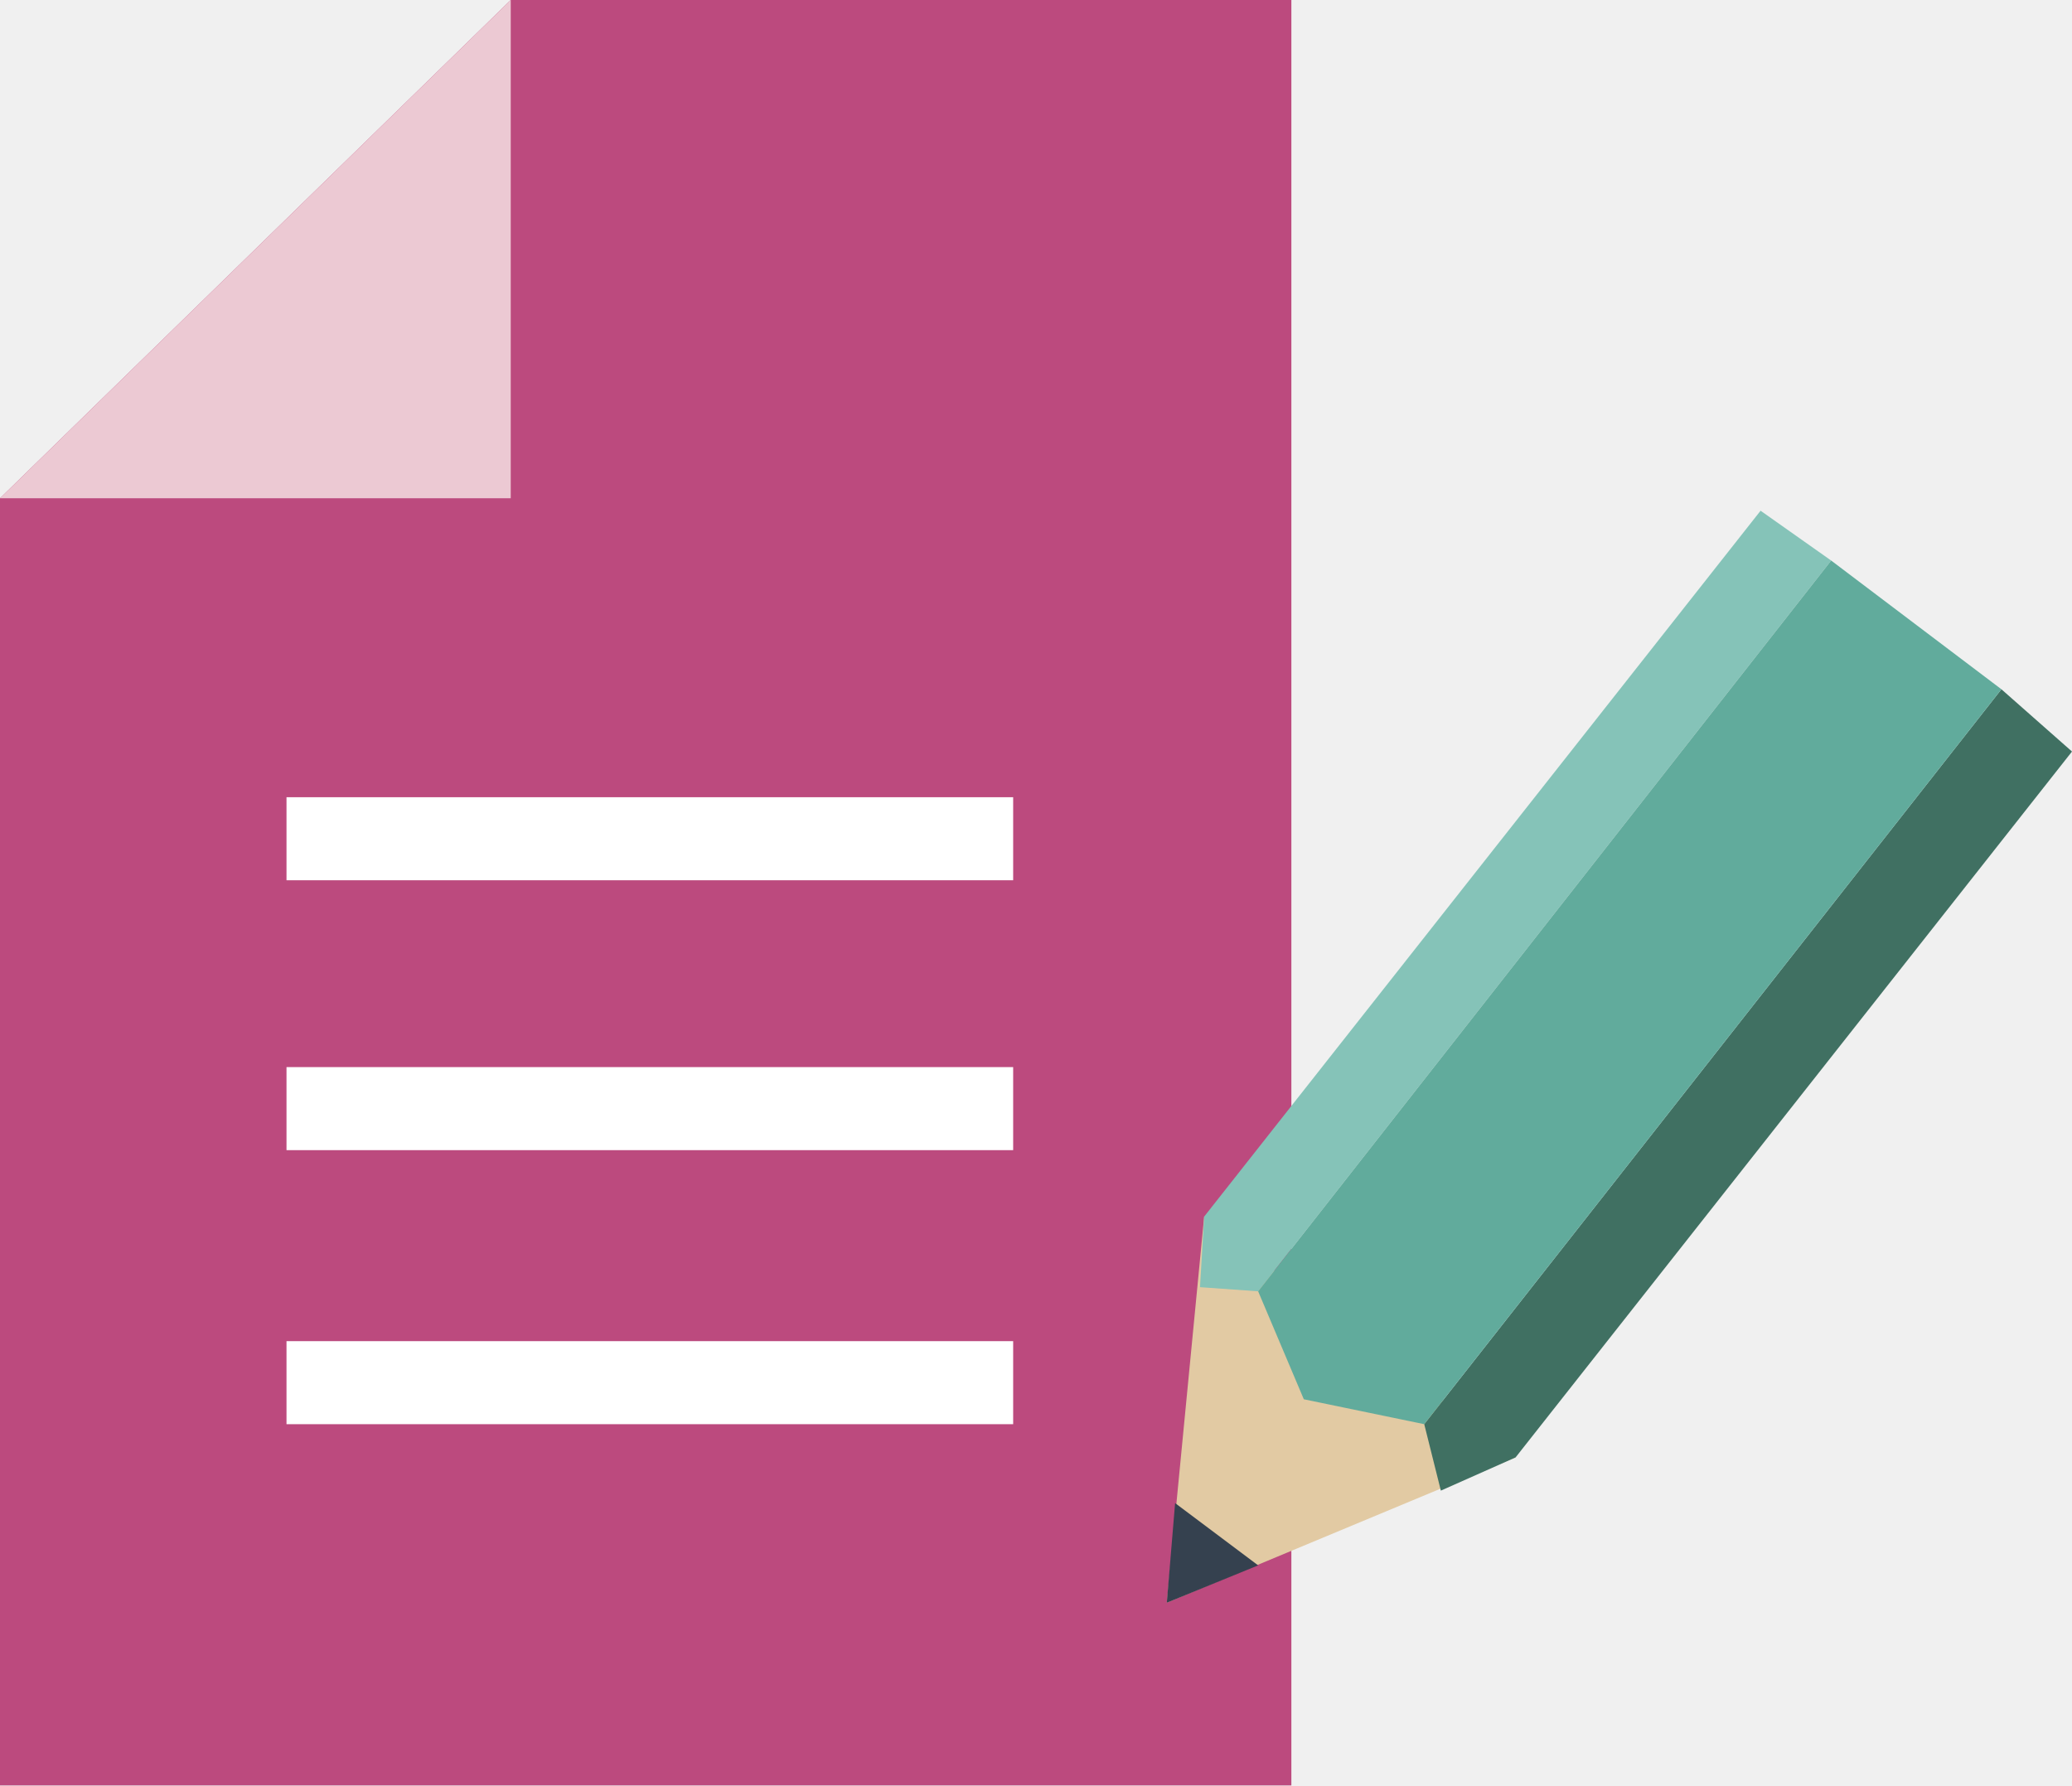
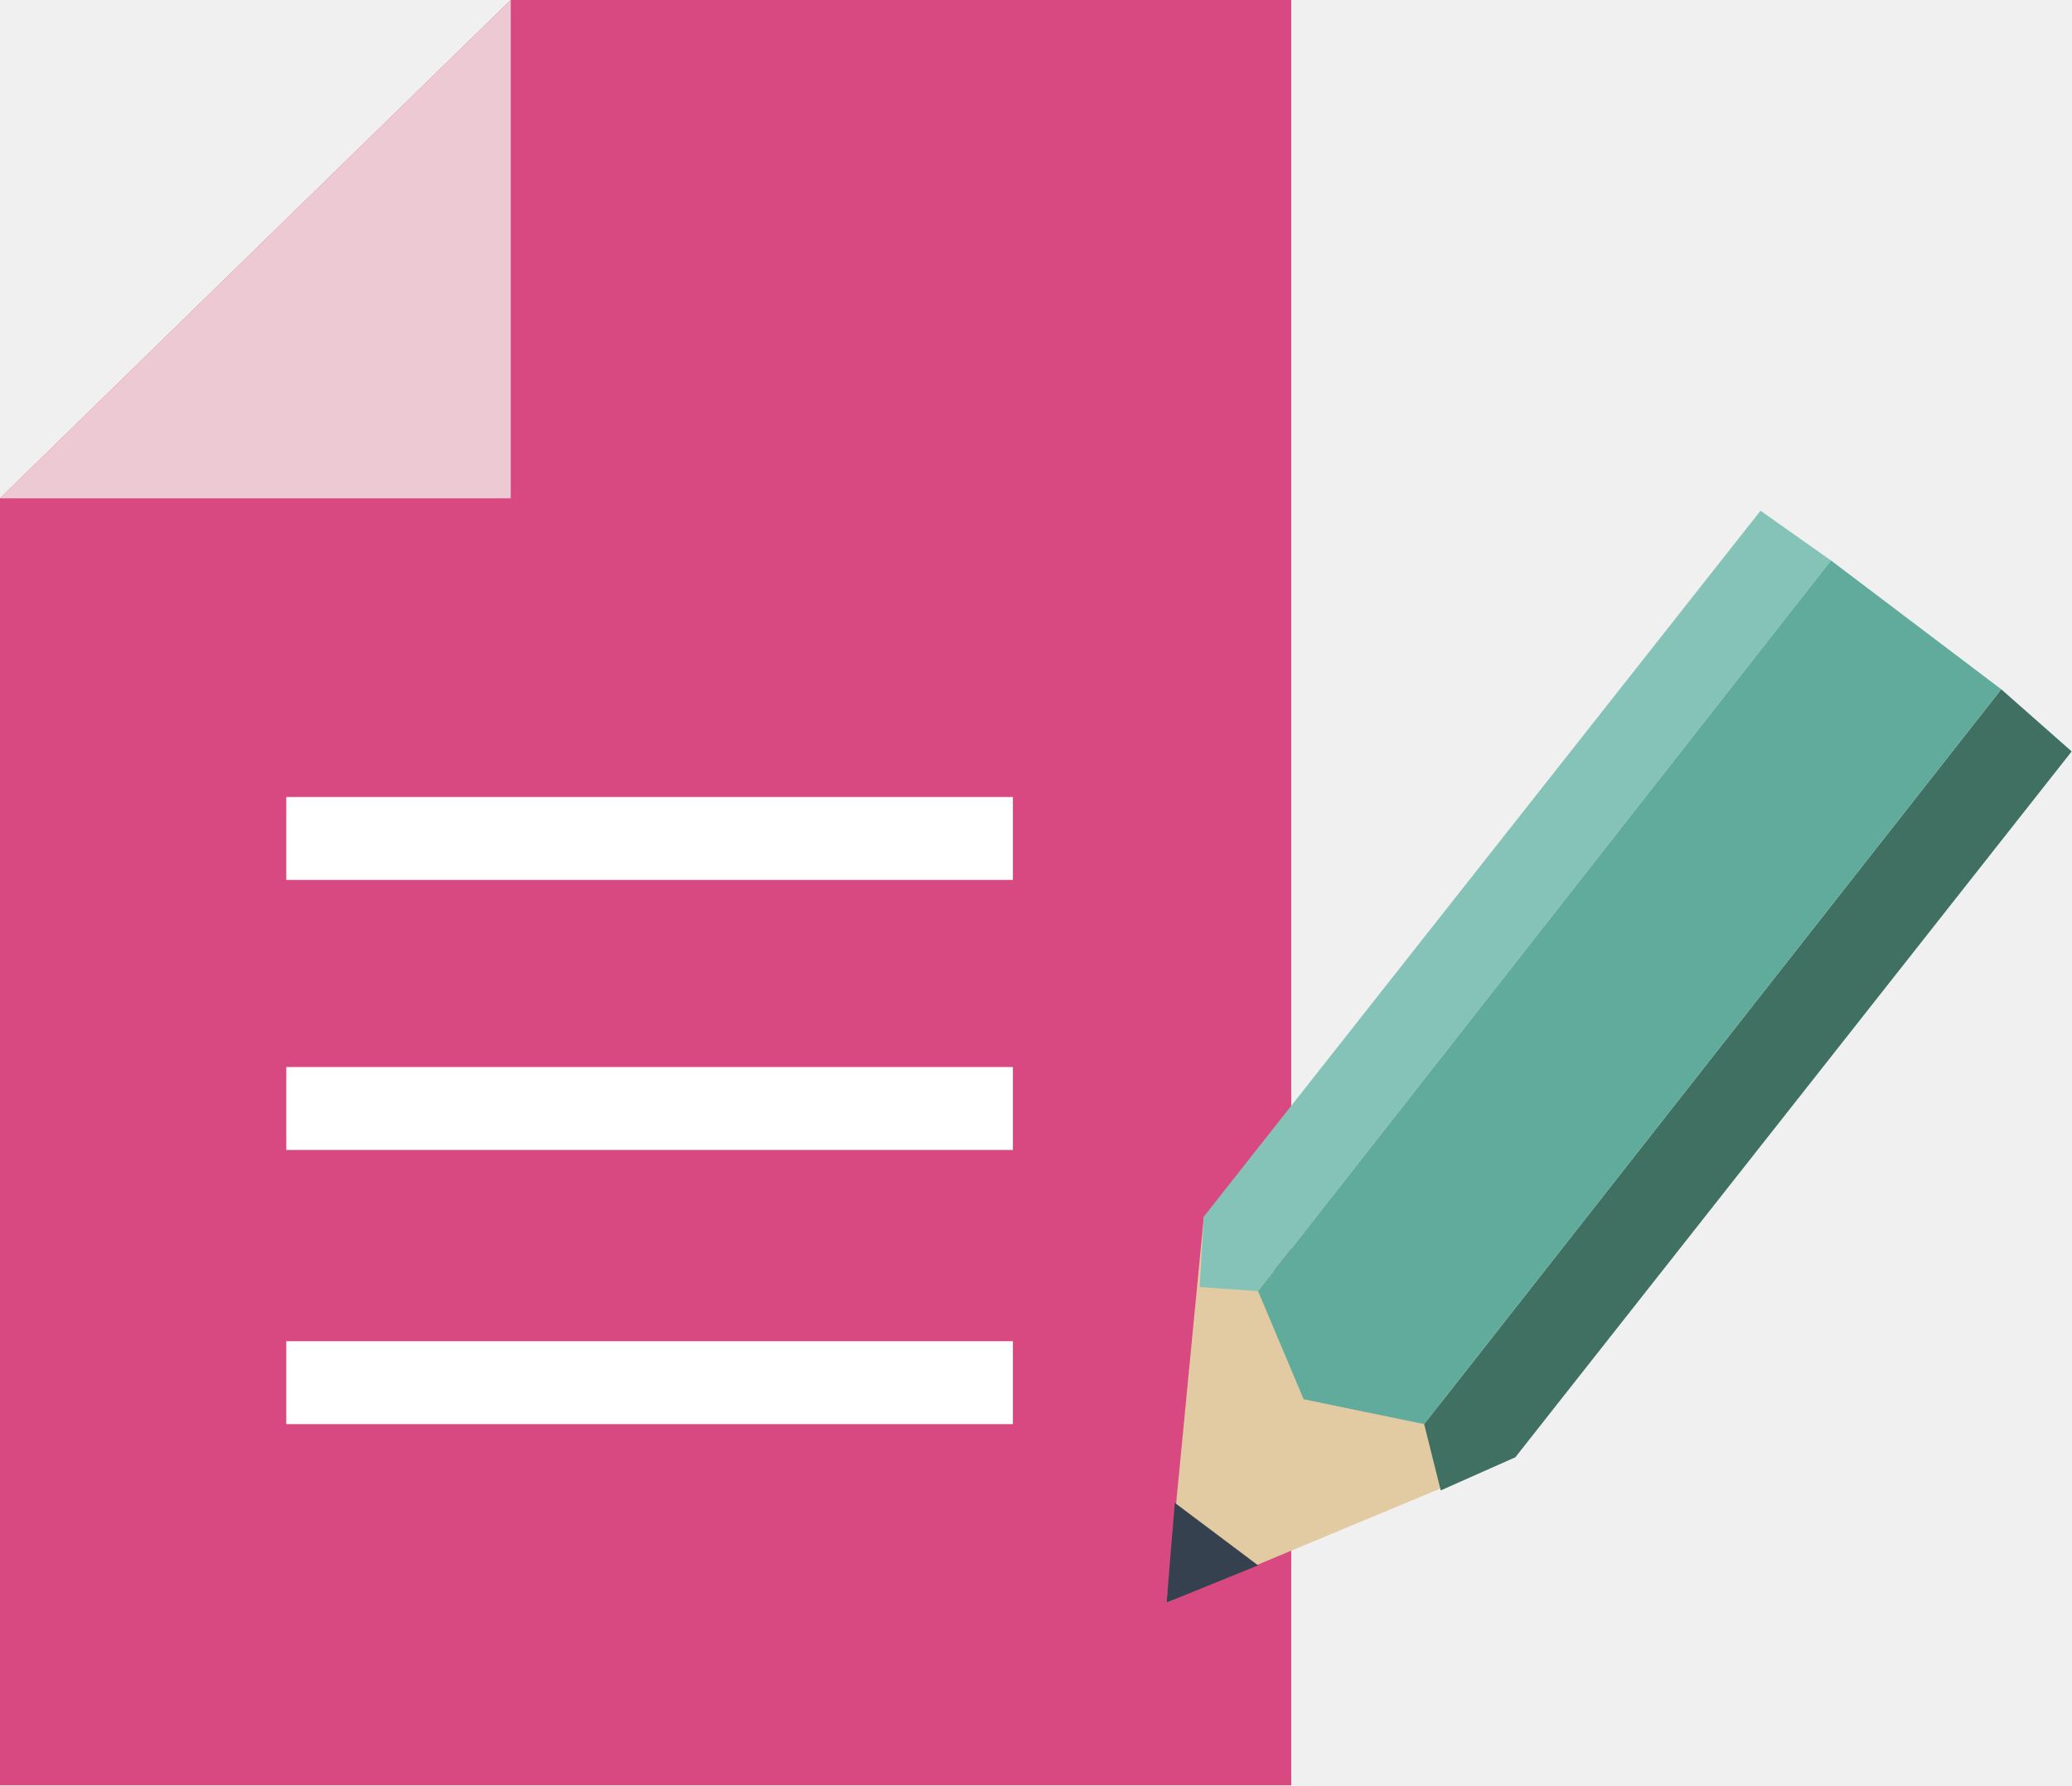
- <svg xmlns="http://www.w3.org/2000/svg" version="1.1" id="Layer_1" x="0px" y="0px" viewBox="0 0 49.9 43" enable-background="new 0 0 49.9 43" xml:space="preserve">
+ <svg xmlns="http://www.w3.org/2000/svg" version="1.1" id="Layer_1" x="0px" y="0px" viewBox="155.1 0 649.9 560" enable-background="new 155.1 0 649.9 560" xml:space="preserve">
  <g>
    <g>
-       <polygon fill="#BC4A7E" points="31.1,43 0,43 0,12 12.3,0 31.1,0   " />
-       <polygon fill="#ECC9D3" points="0,12 12.3,0 12.3,12   " />
+       <polygon fill="#D94981" points="560.1,560 155.1,560 155.1,156.3 315.3,0 560.1,0   " />
+       <polygon fill="#ECC9D3" points="155.1,156.3 315.3,0 315.3,156.3   " />
      <g>
-         <rect x="6.9" y="19.2" fill="#FFFFFF" width="17.5" height="2" />
-         <rect x="6.9" y="25.7" fill="#FFFFFF" width="17.5" height="2" />
-         <rect x="6.9" y="32.3" fill="#FFFFFF" width="17.5" height="2" />
+         <rect x="244.9" y="250" fill="#FFFFFF" width="227.9" height="26" />
+         <rect x="244.9" y="334.7" fill="#FFFFFF" width="227.9" height="26" />
+         <rect x="244.9" y="420.7" fill="#FFFFFF" width="227.9" height="26" />
      </g>
    </g>
    <g>
      <g>
-         <polygon fill="#E2CAA3" points="29,29.3 28.1,38.6 36.5,35.1    " />
-         <polygon fill="#35414F" points="28.1,38.6 28.3,36.2 30.3,37.7    " />
-         <polygon fill="#85C3B8" points="30.3,31.1 28.9,31 29,29.3 42.4,12.3 44.1,13.5    " />
-         <polygon fill="#407062" points="34.3,34.3 34.7,35.9 36.5,35.1 49.9,18.1 48.2,16.6    " />
-         <polygon fill="#61AB9C" points="30.3,31.1 31.4,33.7 34.3,34.3 48.2,16.6 44.1,13.5    " />
+         <polygon fill="#E2CAA3" points="532.7,381.6 521,502.7 630.4,457.1    " />
+         <polygon fill="#35414F" points="521,502.7 523.6,471.4 549.7,491    " />
+         <polygon fill="#85C3B8" points="549.7,405 531.4,403.7 532.7,381.6 707.3,160.2 729.4,175.8    " />
+         <polygon fill="#407062" points="601.8,446.7 607,467.5 630.4,457.1 804.9,235.7 782.8,216.2    " />
+         <polygon fill="#61AB9C" points="549.7,405 564,438.9 601.8,446.7 782.8,216.2 729.4,175.8    " />
      </g>
    </g>
  </g>
</svg>
